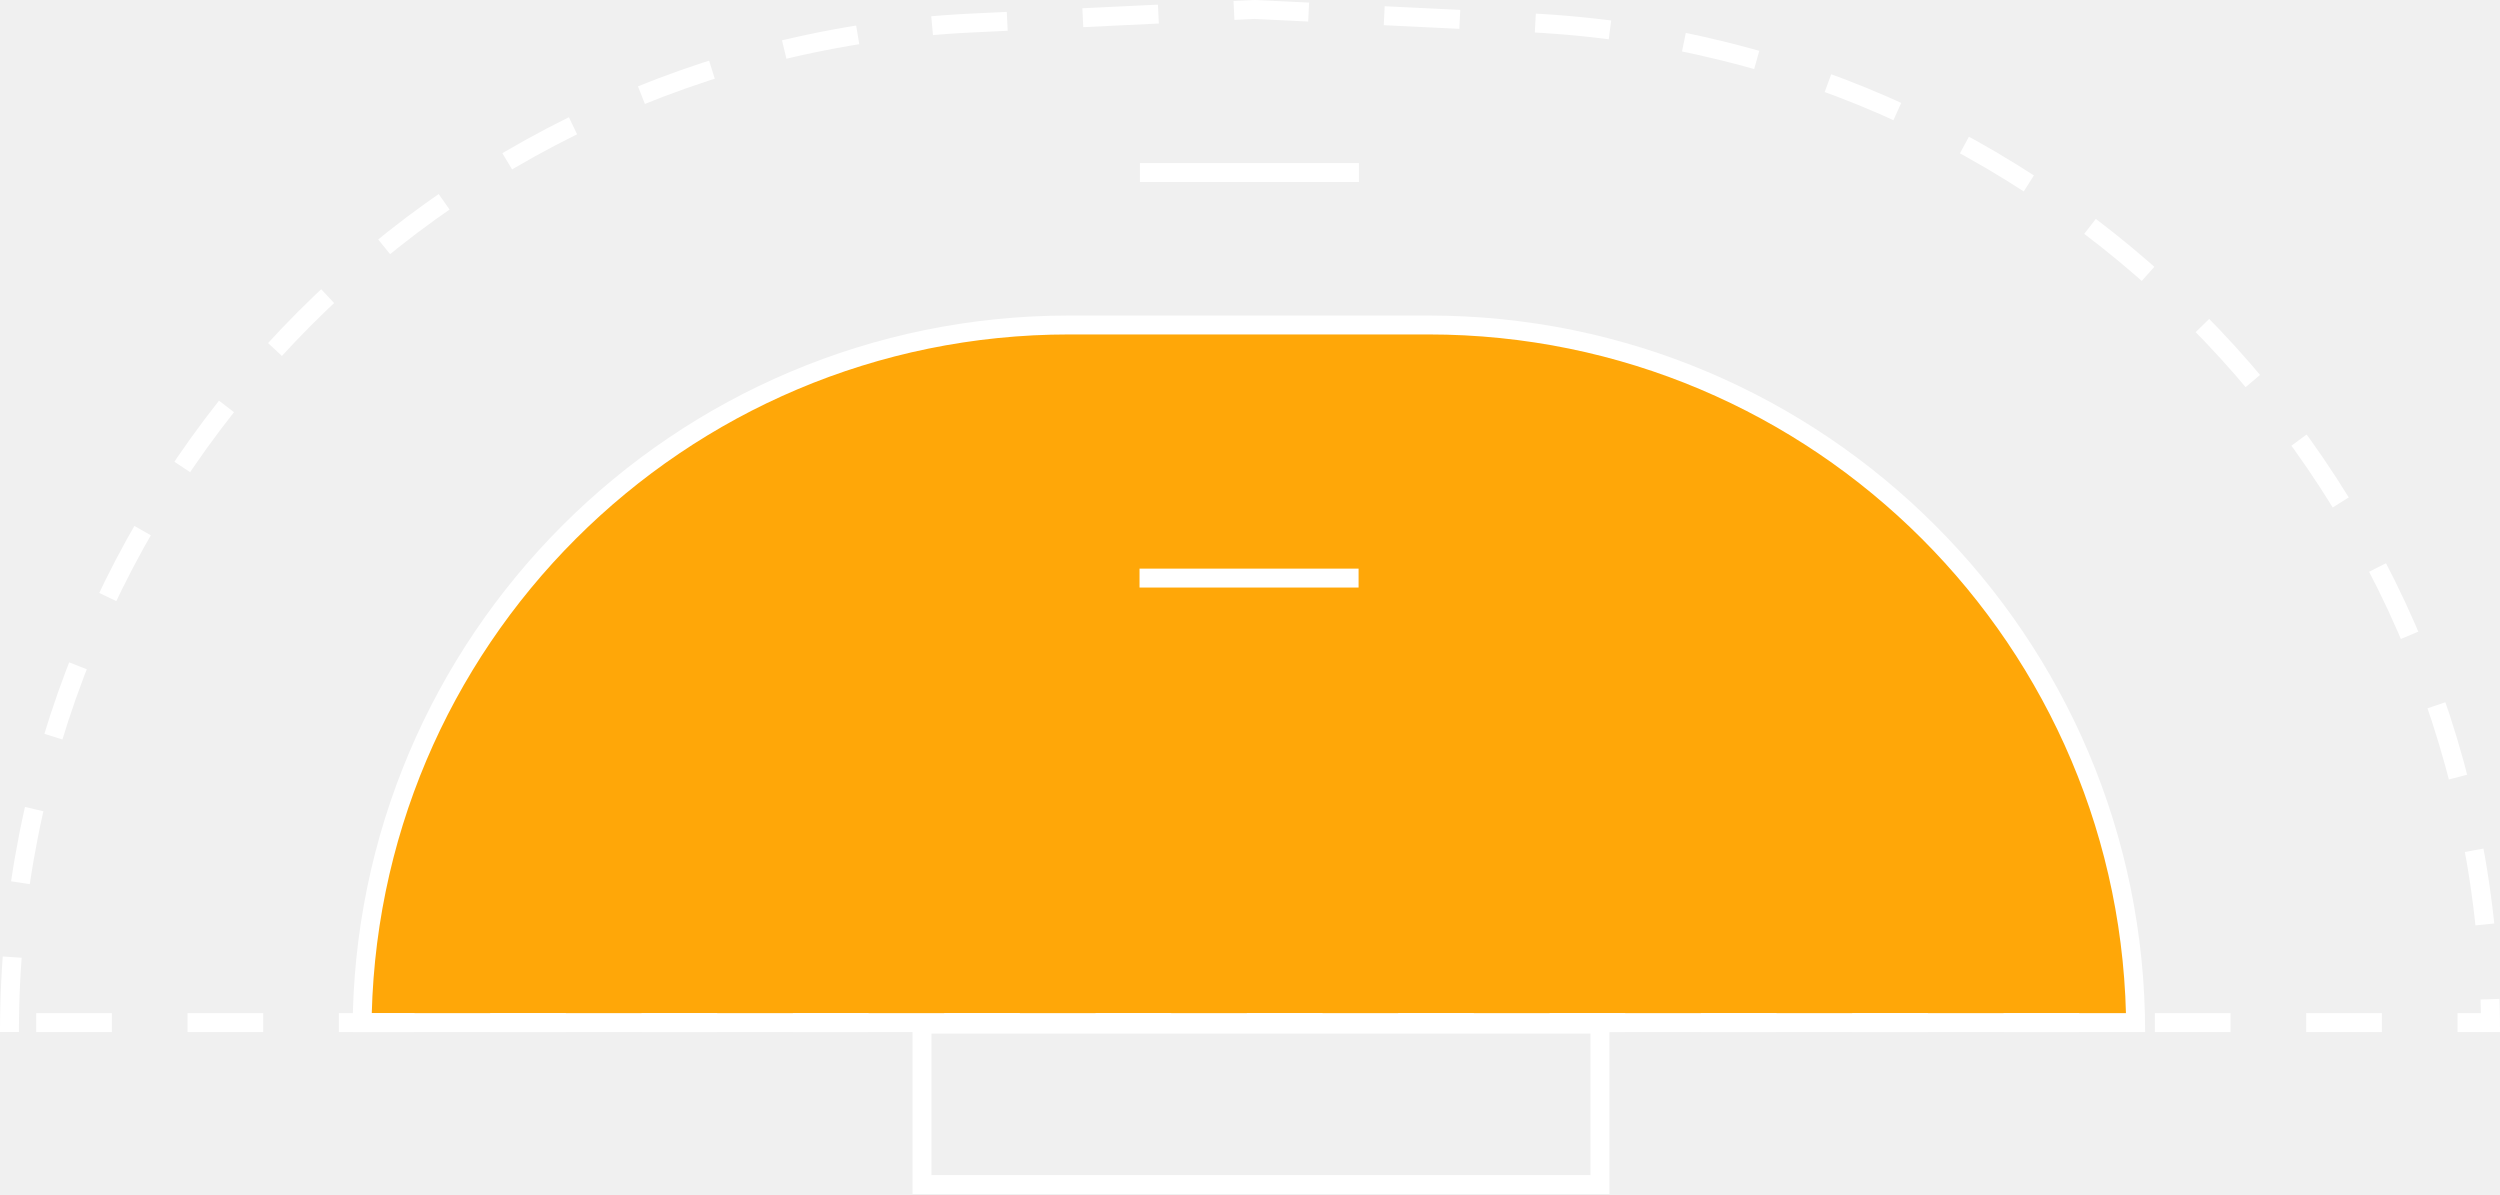
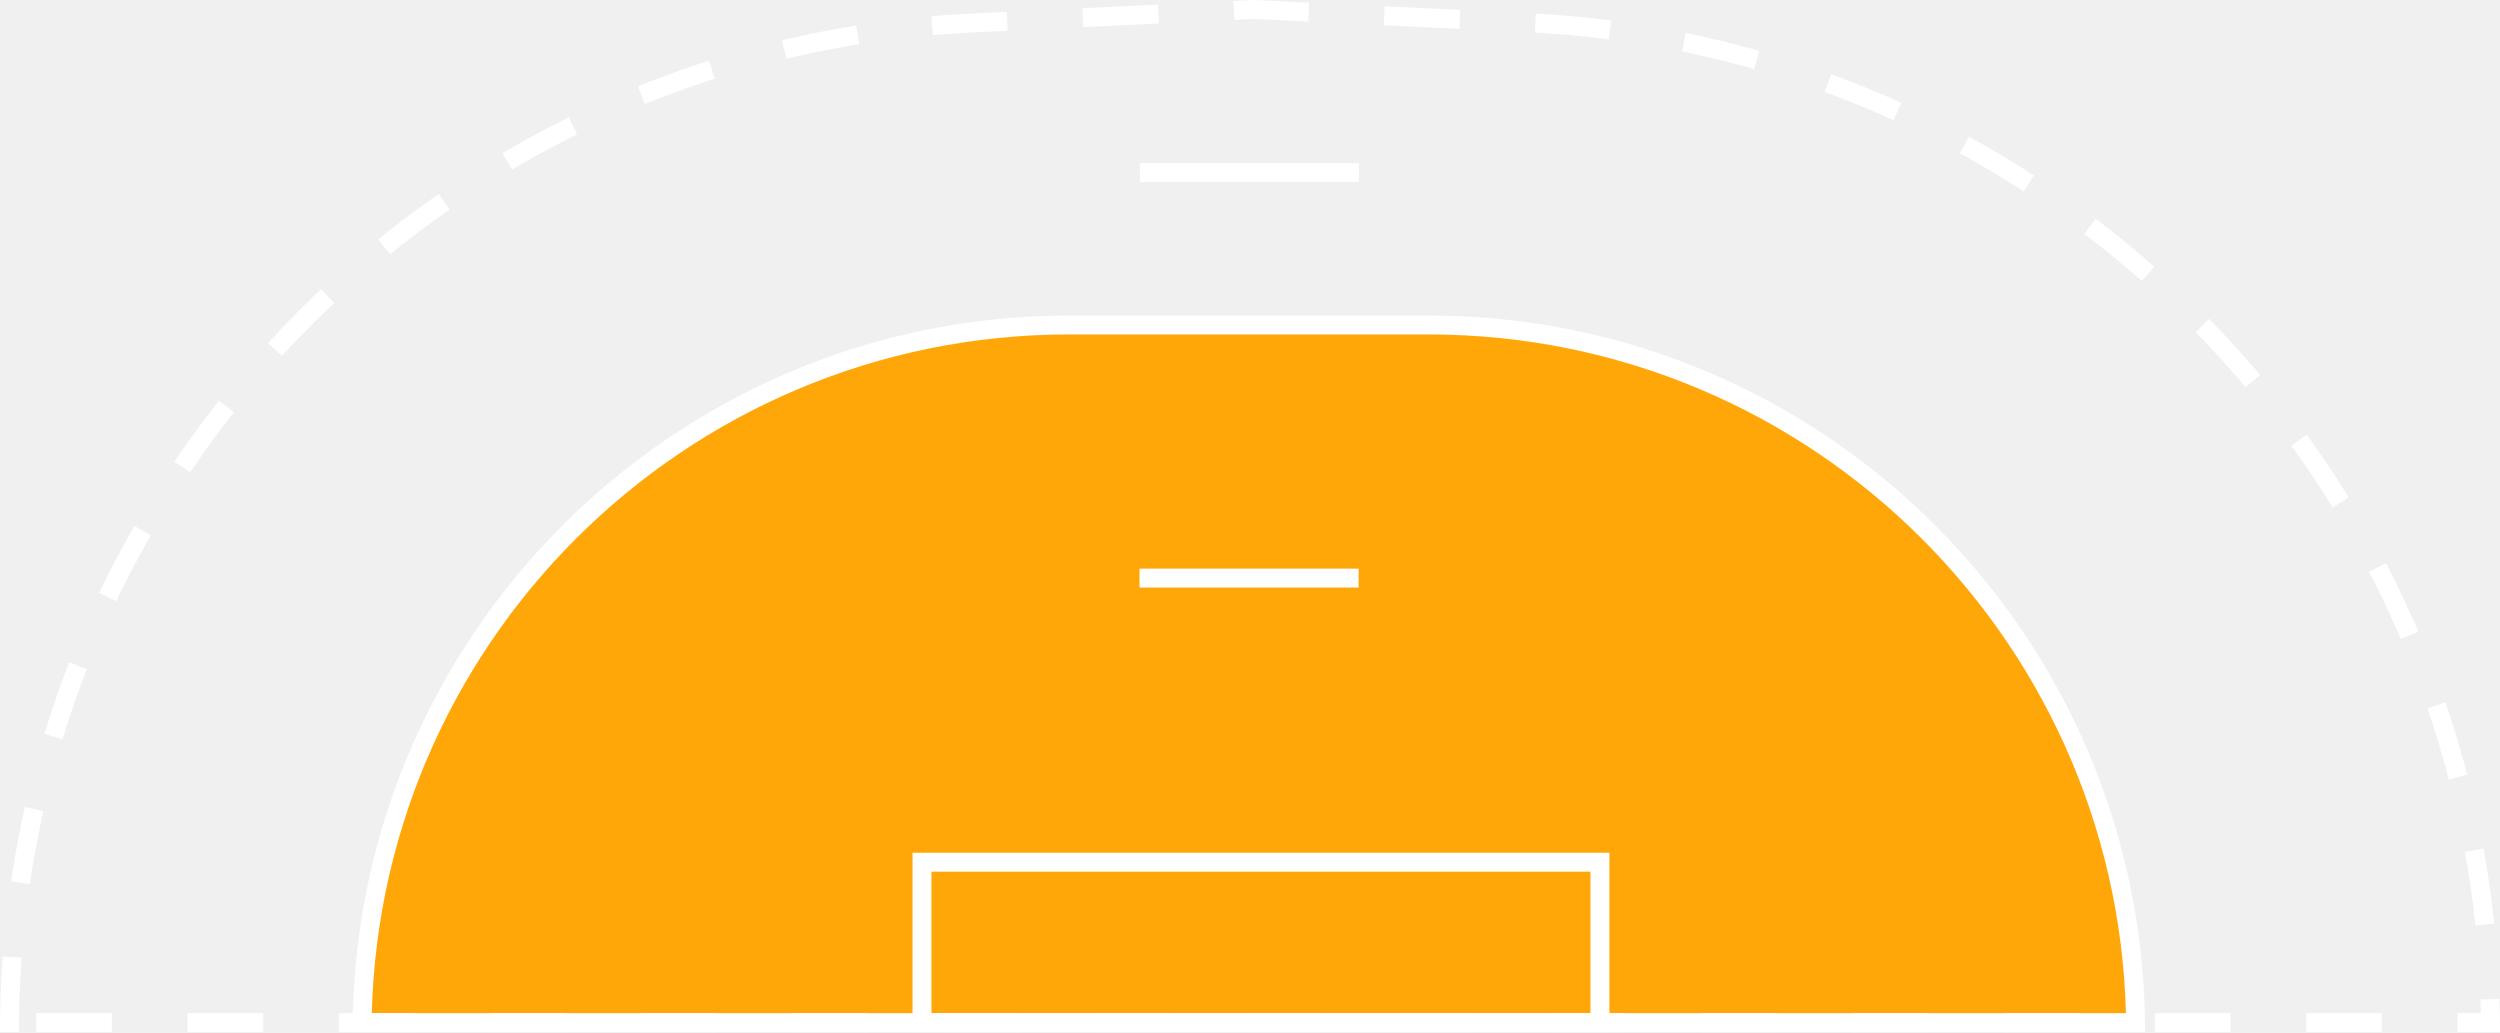
- <svg xmlns="http://www.w3.org/2000/svg" width="3304" height="1578" viewBox="0 0 3304 1578" fill="none">
-   <rect x="1218.5" y="1353.5" width="896" height="212" stroke="white" stroke-width="25" />
-   <mask id="path-2-inside-1_2822_96" fill="white">
-     <path d="M466 1364C466 840.986 889.986 417 1413 417H1888C2411.01 417 2835 840.986 2835 1364V1364H466V1364Z" />
+ <svg xmlns="http://www.w3.org/2000/svg" width="3304" height="1364" viewBox="0 0 3304 1364" fill="none">
+   <mask id="path-1-inside-1_2822_96" fill="white">
+     <path d="M466 1364C466 840.986 889.986 417 1413 417H1888C2411.01 417 2835 840.986 2835 1364H466Z" />
  </mask>
-   <path d="M466 1364C466 840.986 889.986 417 1413 417H1888C2411.01 417 2835 840.986 2835 1364V1364H466V1364Z" fill="#FFA708" stroke="white" stroke-width="50" mask="url(#path-2-inside-1_2822_96)" />
-   <mask id="path-3-inside-2_2822_96" fill="white">
-     <path d="M0 1364C0 644.861 564.683 52.438 1283 17.975L1657.66 0L2021.02 17.553C2739.39 52.255 3304 644.796 3304 1364V1364H0V1364Z" />
+   <path d="M466 1364C466 840.986 889.986 417 1413 417H1888C2411.01 417 2835 840.986 2835 1364H466Z" fill="#FFA708" stroke="white" stroke-width="50" mask="url(#path-1-inside-1_2822_96)" />
+   <mask id="path-2-inside-2_2822_96" fill="white">
+     <path d="M0 1364C0 644.861 564.683 52.438 1283 17.975L1657.66 0L2021.02 17.553C2739.39 52.255 3304 644.796 3304 1364H0Z" />
  </mask>
-   <path d="M0 1364C0 644.861 564.683 52.438 1283 17.975L1657.66 0L2021.02 17.553C2739.39 52.255 3304 644.796 3304 1364V1364H0V1364Z" stroke="white" stroke-width="50" stroke-dasharray="100 100" mask="url(#path-3-inside-2_2822_96)" />
+   <path d="M0 1364C0 644.861 564.683 52.438 1283 17.975L1657.66 0L2021.02 17.553C2739.39 52.255 3304 644.796 3304 1364H0Z" stroke="white" stroke-width="50" stroke-dasharray="100 100" mask="url(#path-2-inside-2_2822_96)" />
  <path d="M1506.5 228H1796" stroke="white" stroke-width="25" />
  <path d="M1506 764H1795.5" stroke="white" stroke-width="25" />
+   <rect x="1218.5" y="1139.5" width="896" height="212" stroke="white" stroke-width="25" />
</svg>
